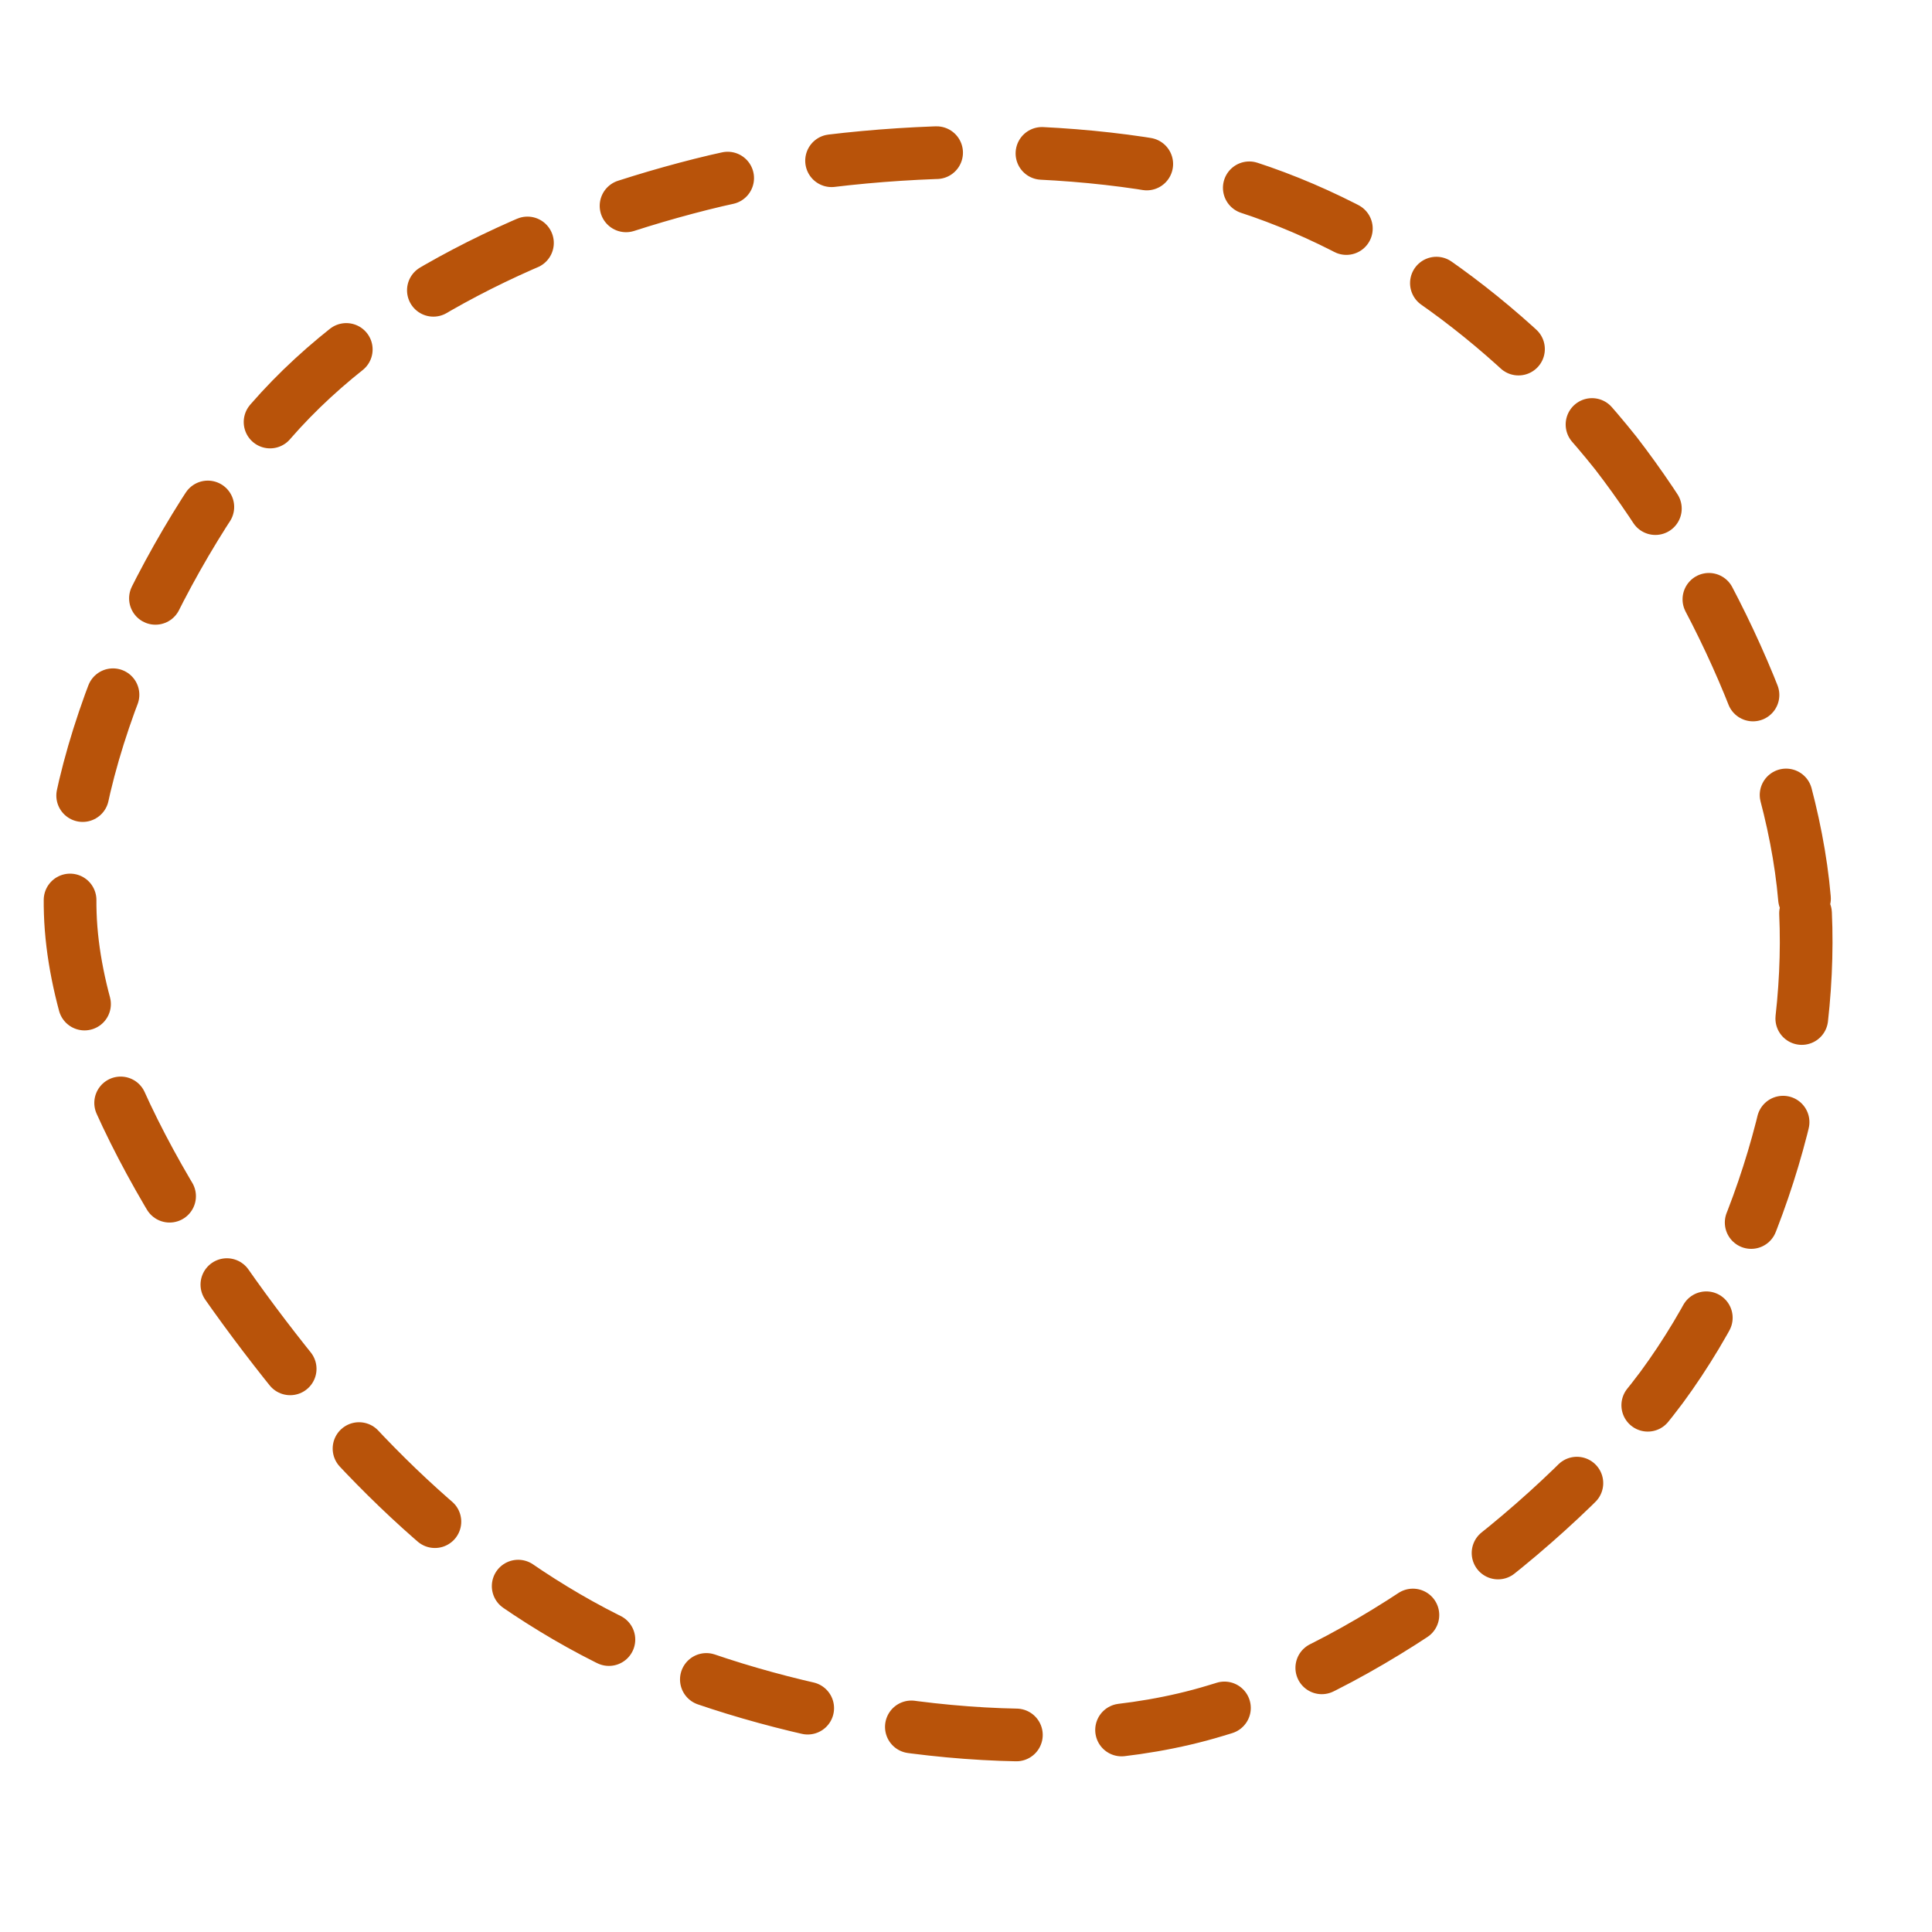
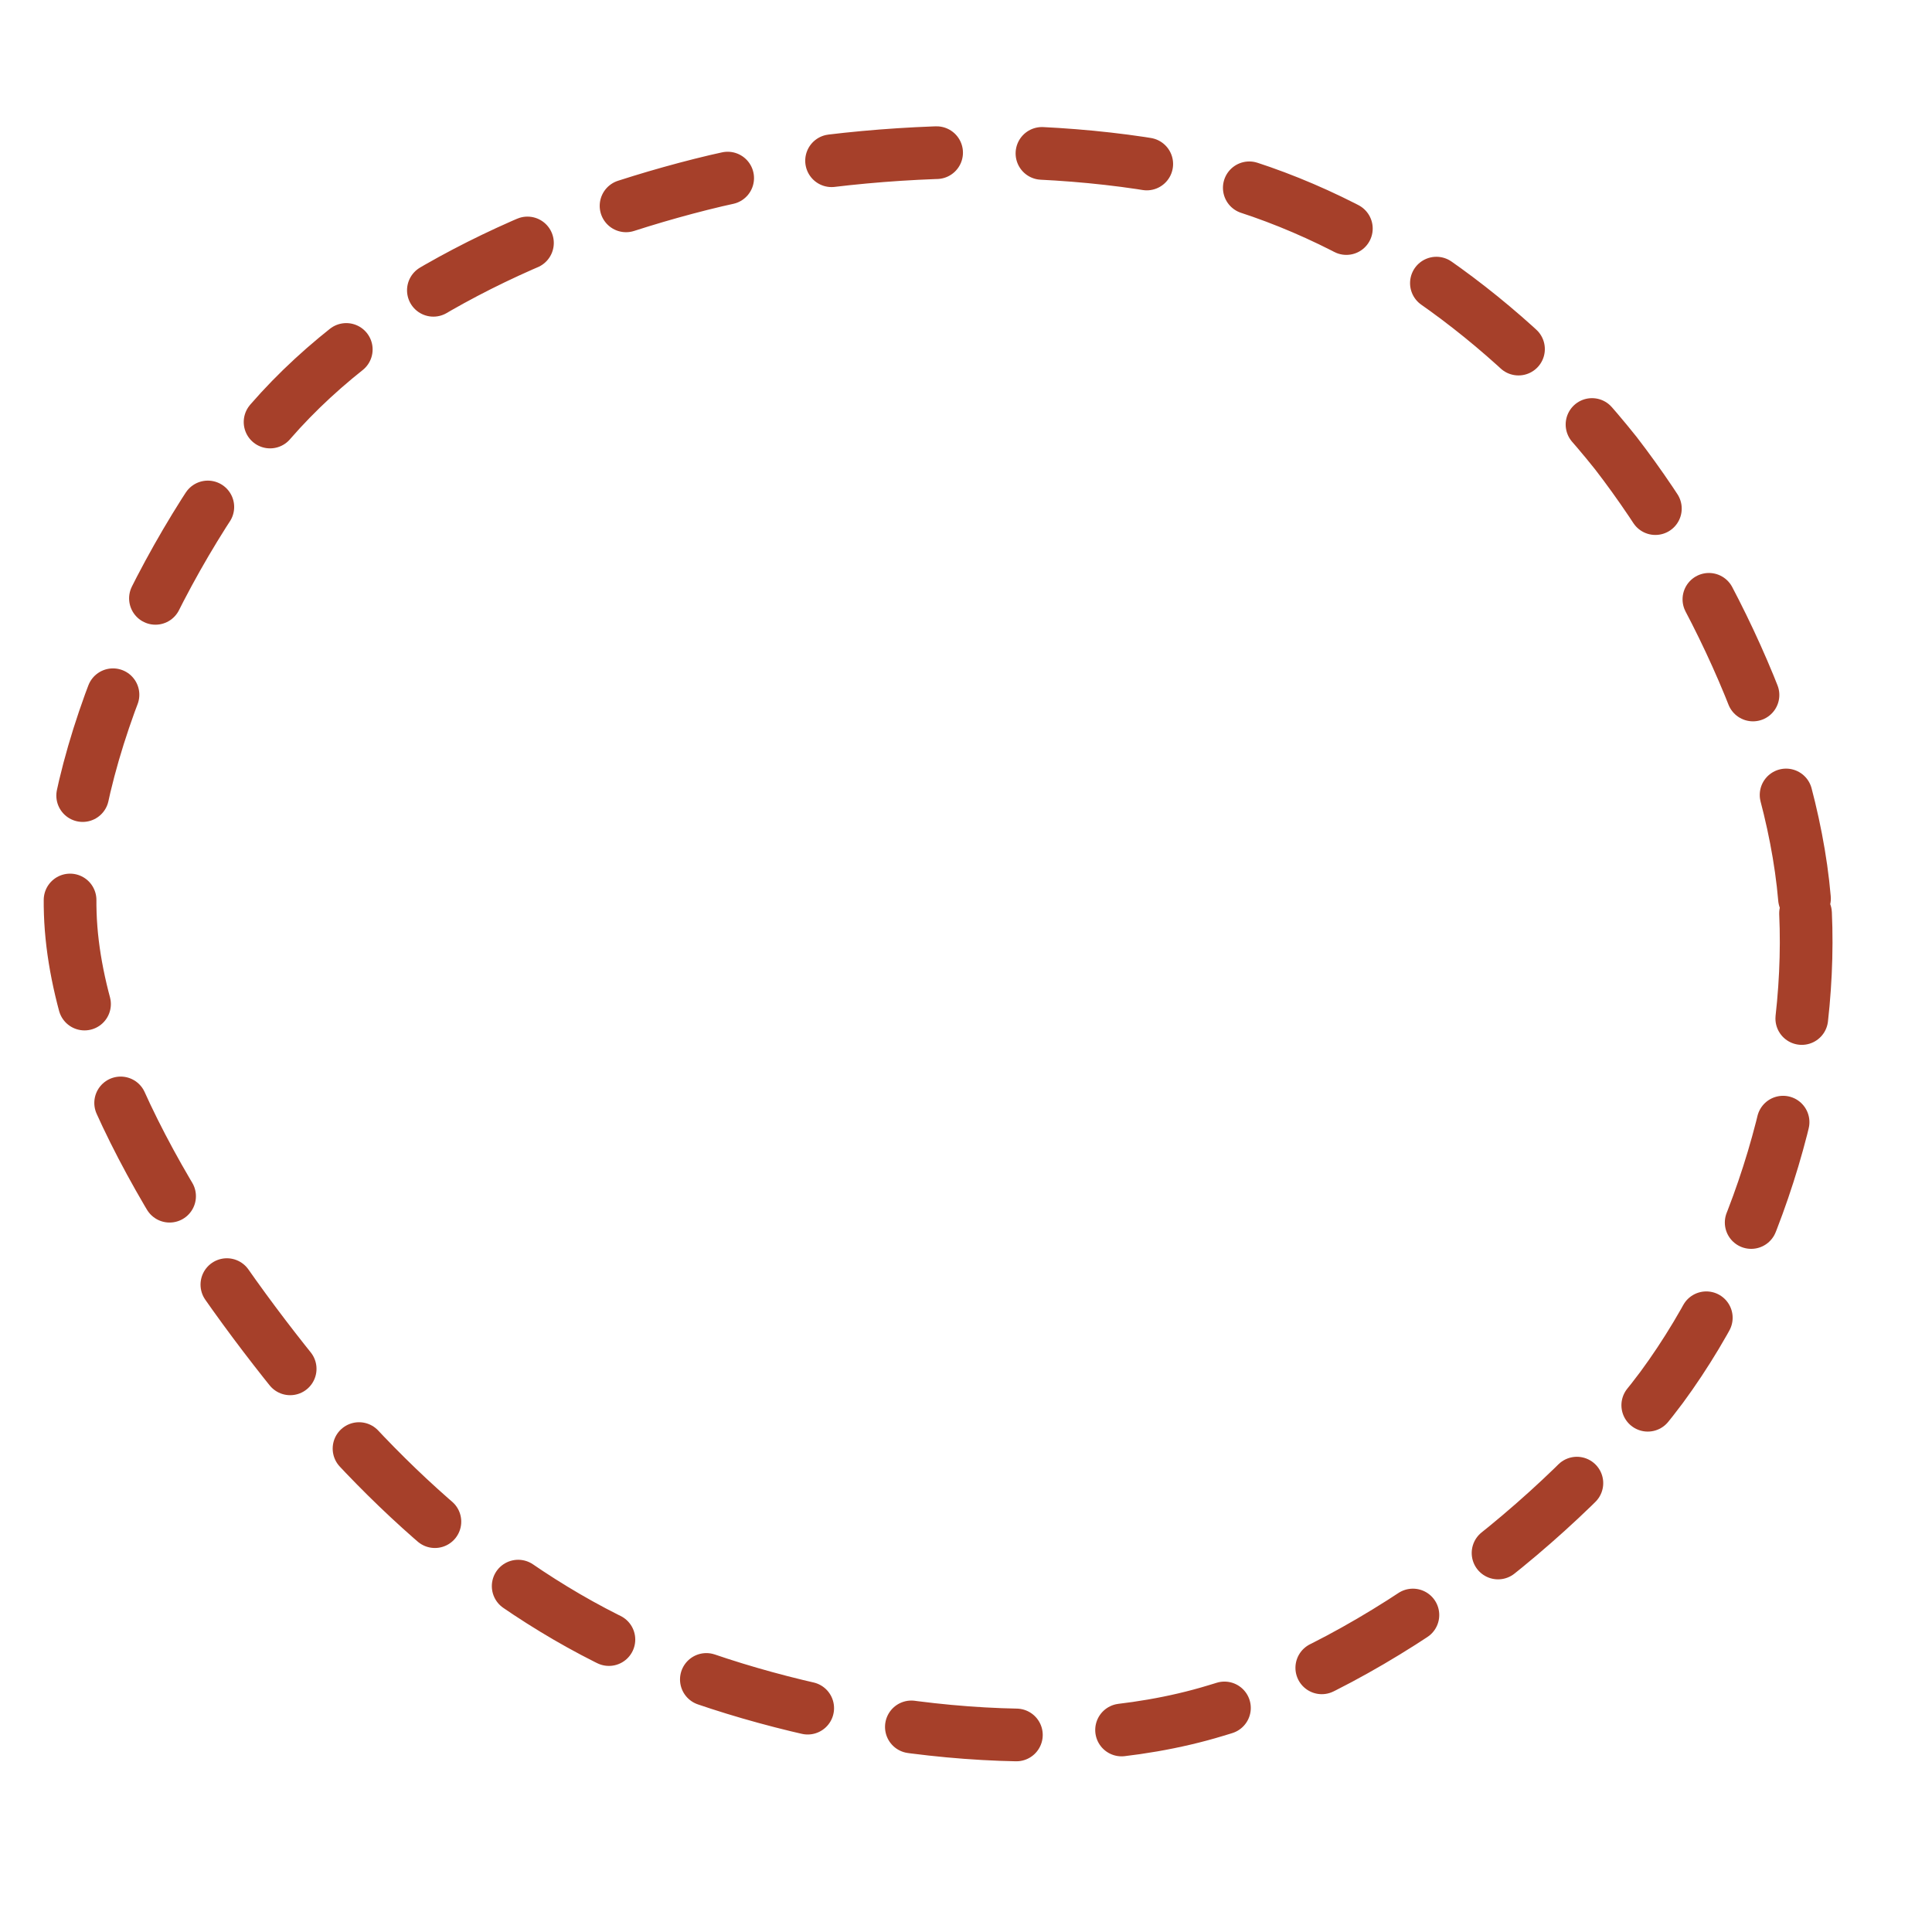
<svg xmlns="http://www.w3.org/2000/svg" preserveAspectRatio="none" overflow="visible" style="display: block;" width="110" height="110" viewBox="0 0 110 110" fill="none">
  <g id="ring">
-     <path id="Vector" d="M102.8 52C103.2 60.9 100.2 71.4 94.6 79C89 86.5 78.4 94.7 69.2 97.4C60 100.2 47.9 98.4 39.3 95.3C30.6 92.3 23.2 86.1 17.3 78.9C11.4 71.7 4.3 61.1 4 52C3.7 42.9 9.5 31 15.4 24C21.4 17.1 30.8 12.8 39.9 10.5C49 8.2 61.5 7.9 70.2 10.4C78.9 13 86.5 18.9 92 25.8C97.4 32.8 102.3 43.1 102.8 52Z" stroke="#B8530A" stroke-width="3" stroke-linecap="round" stroke-linejoin="round" stroke-dasharray="6 6" />
+     <path id="Vector" d="M102.8 52C103.2 60.9 100.2 71.4 94.6 79C89 86.5 78.4 94.7 69.2 97.4C60 100.2 47.9 98.4 39.3 95.3C30.6 92.3 23.2 86.1 17.3 78.9C11.4 71.7 4.3 61.1 4 52C3.7 42.9 9.5 31 15.4 24C21.4 17.1 30.8 12.8 39.9 10.5C49 8.2 61.5 7.9 70.2 10.4C78.9 13 86.5 18.9 92 25.8C97.4 32.8 102.3 43.1 102.8 52Z" stroke="#A6402A" stroke-width="3" stroke-linecap="round" stroke-linejoin="round" stroke-dasharray="6 6" />
  </g>
</svg>
